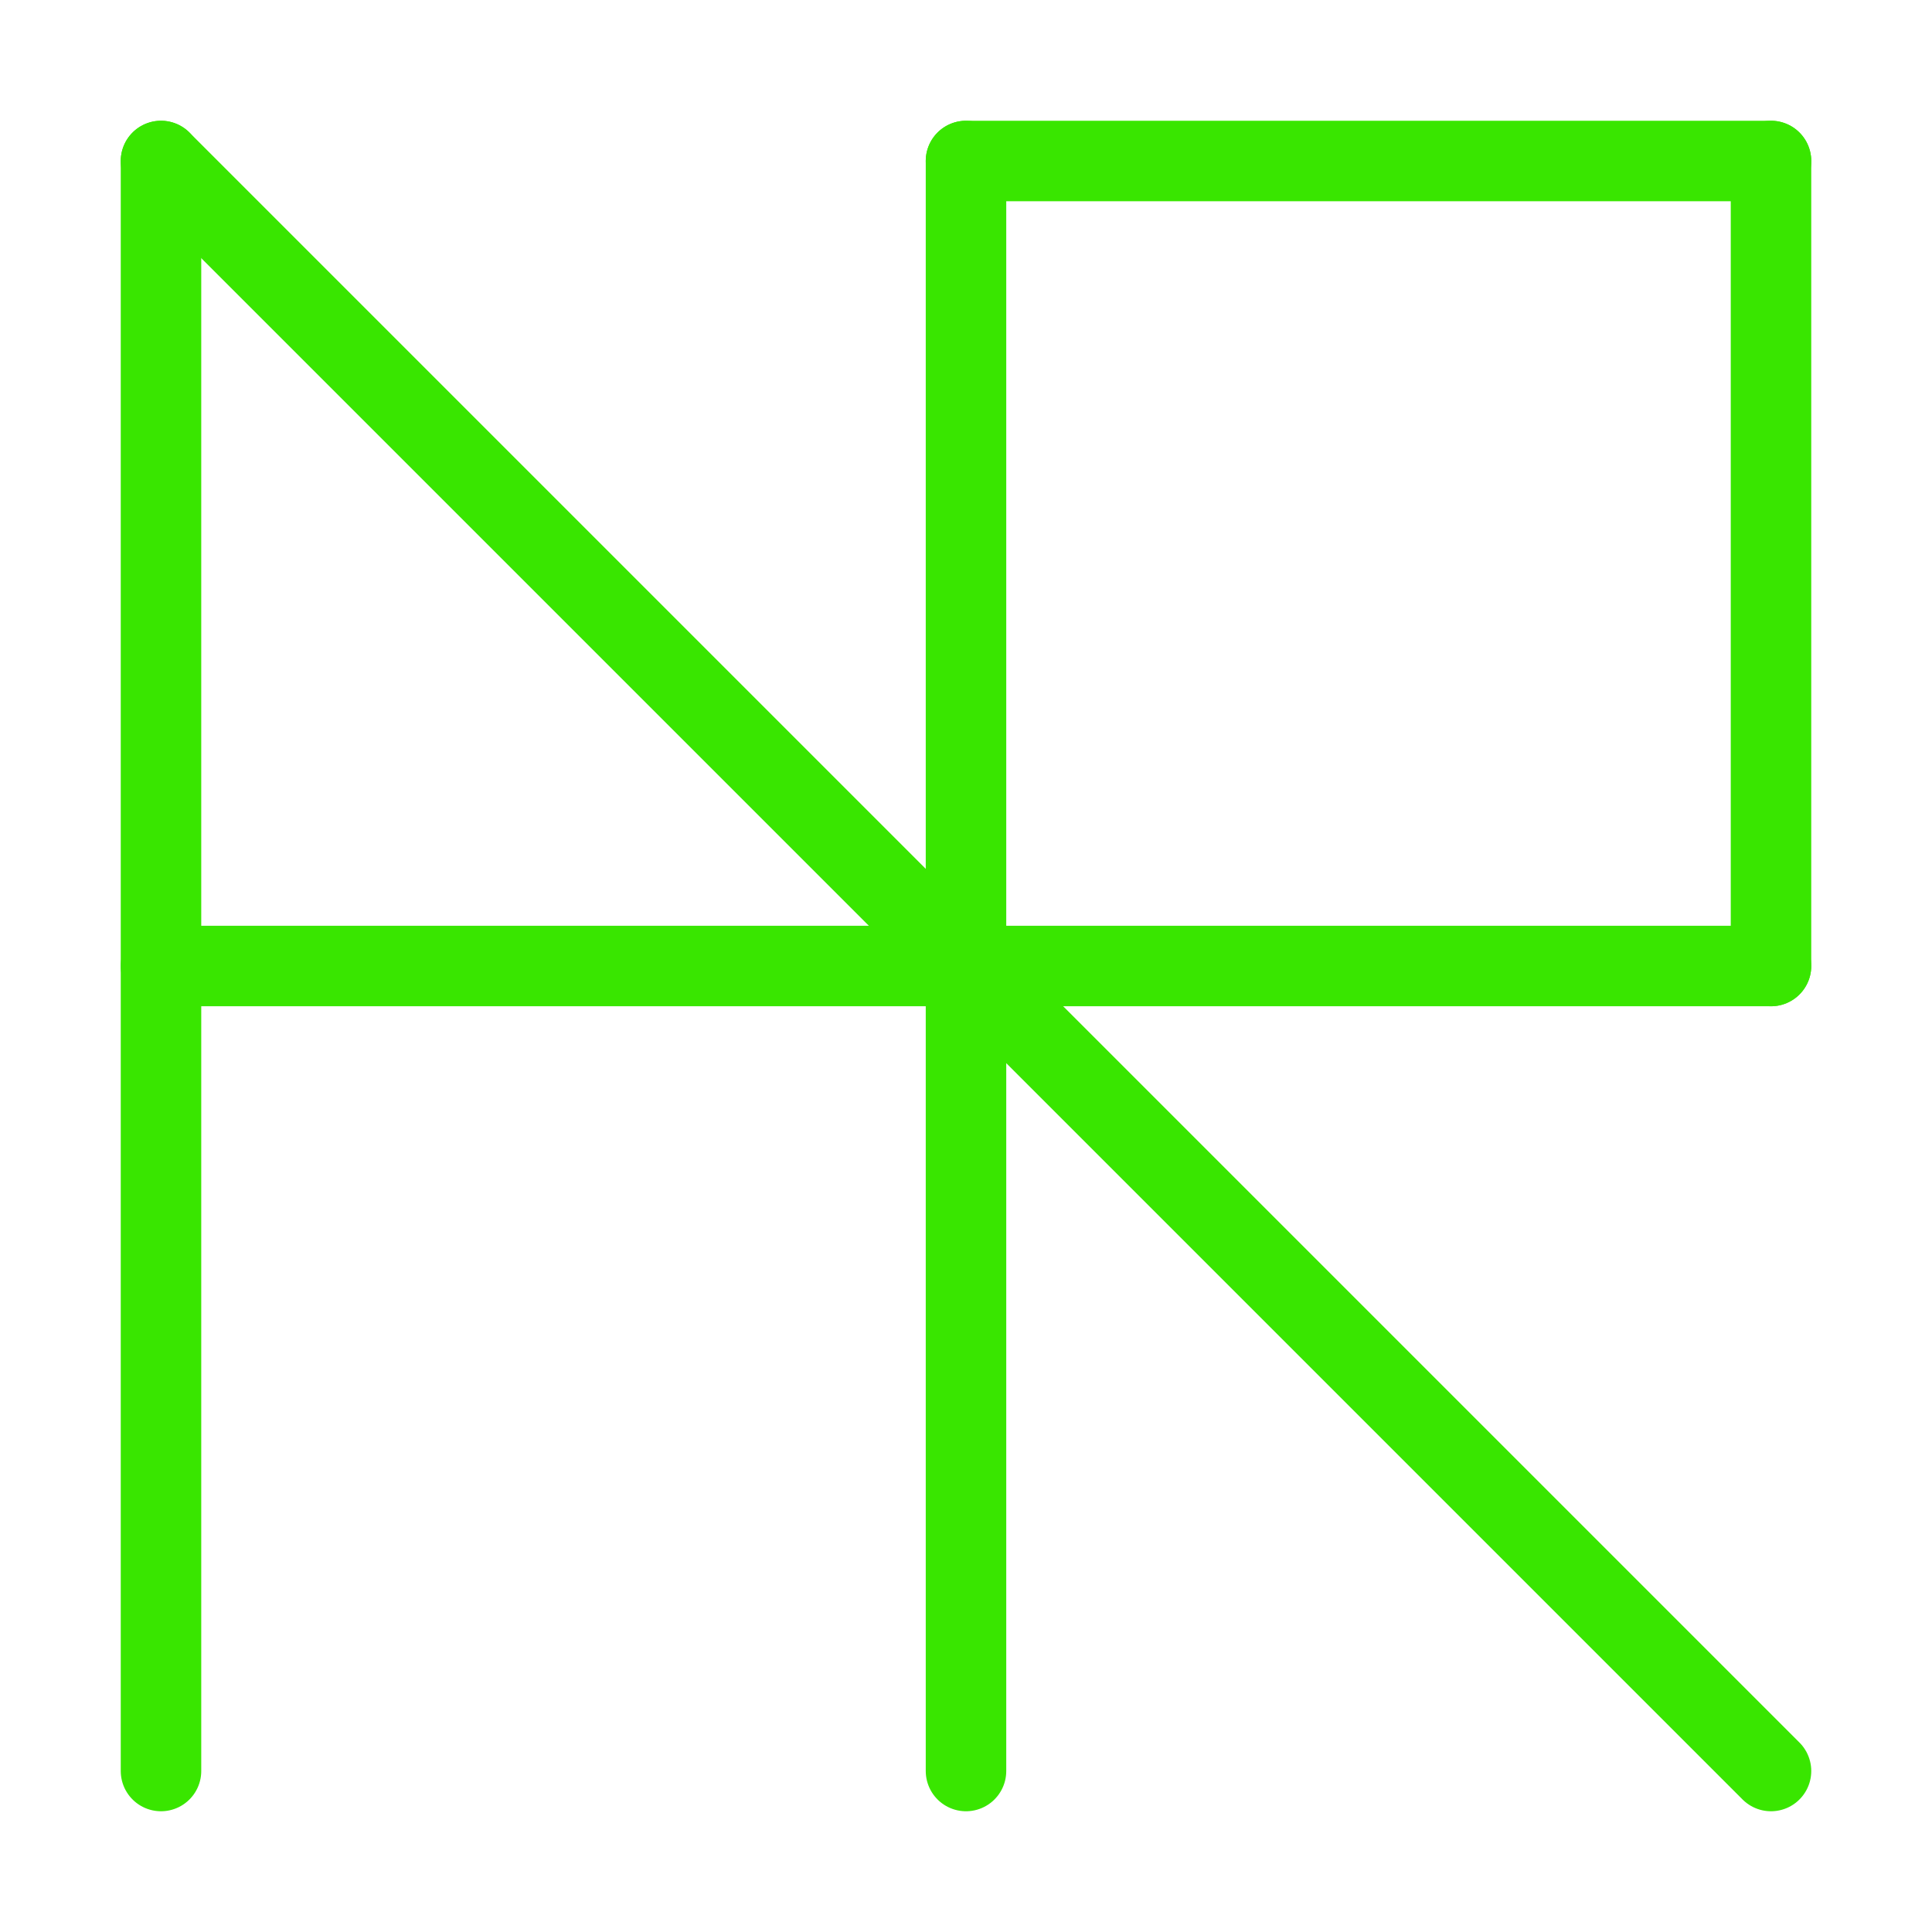
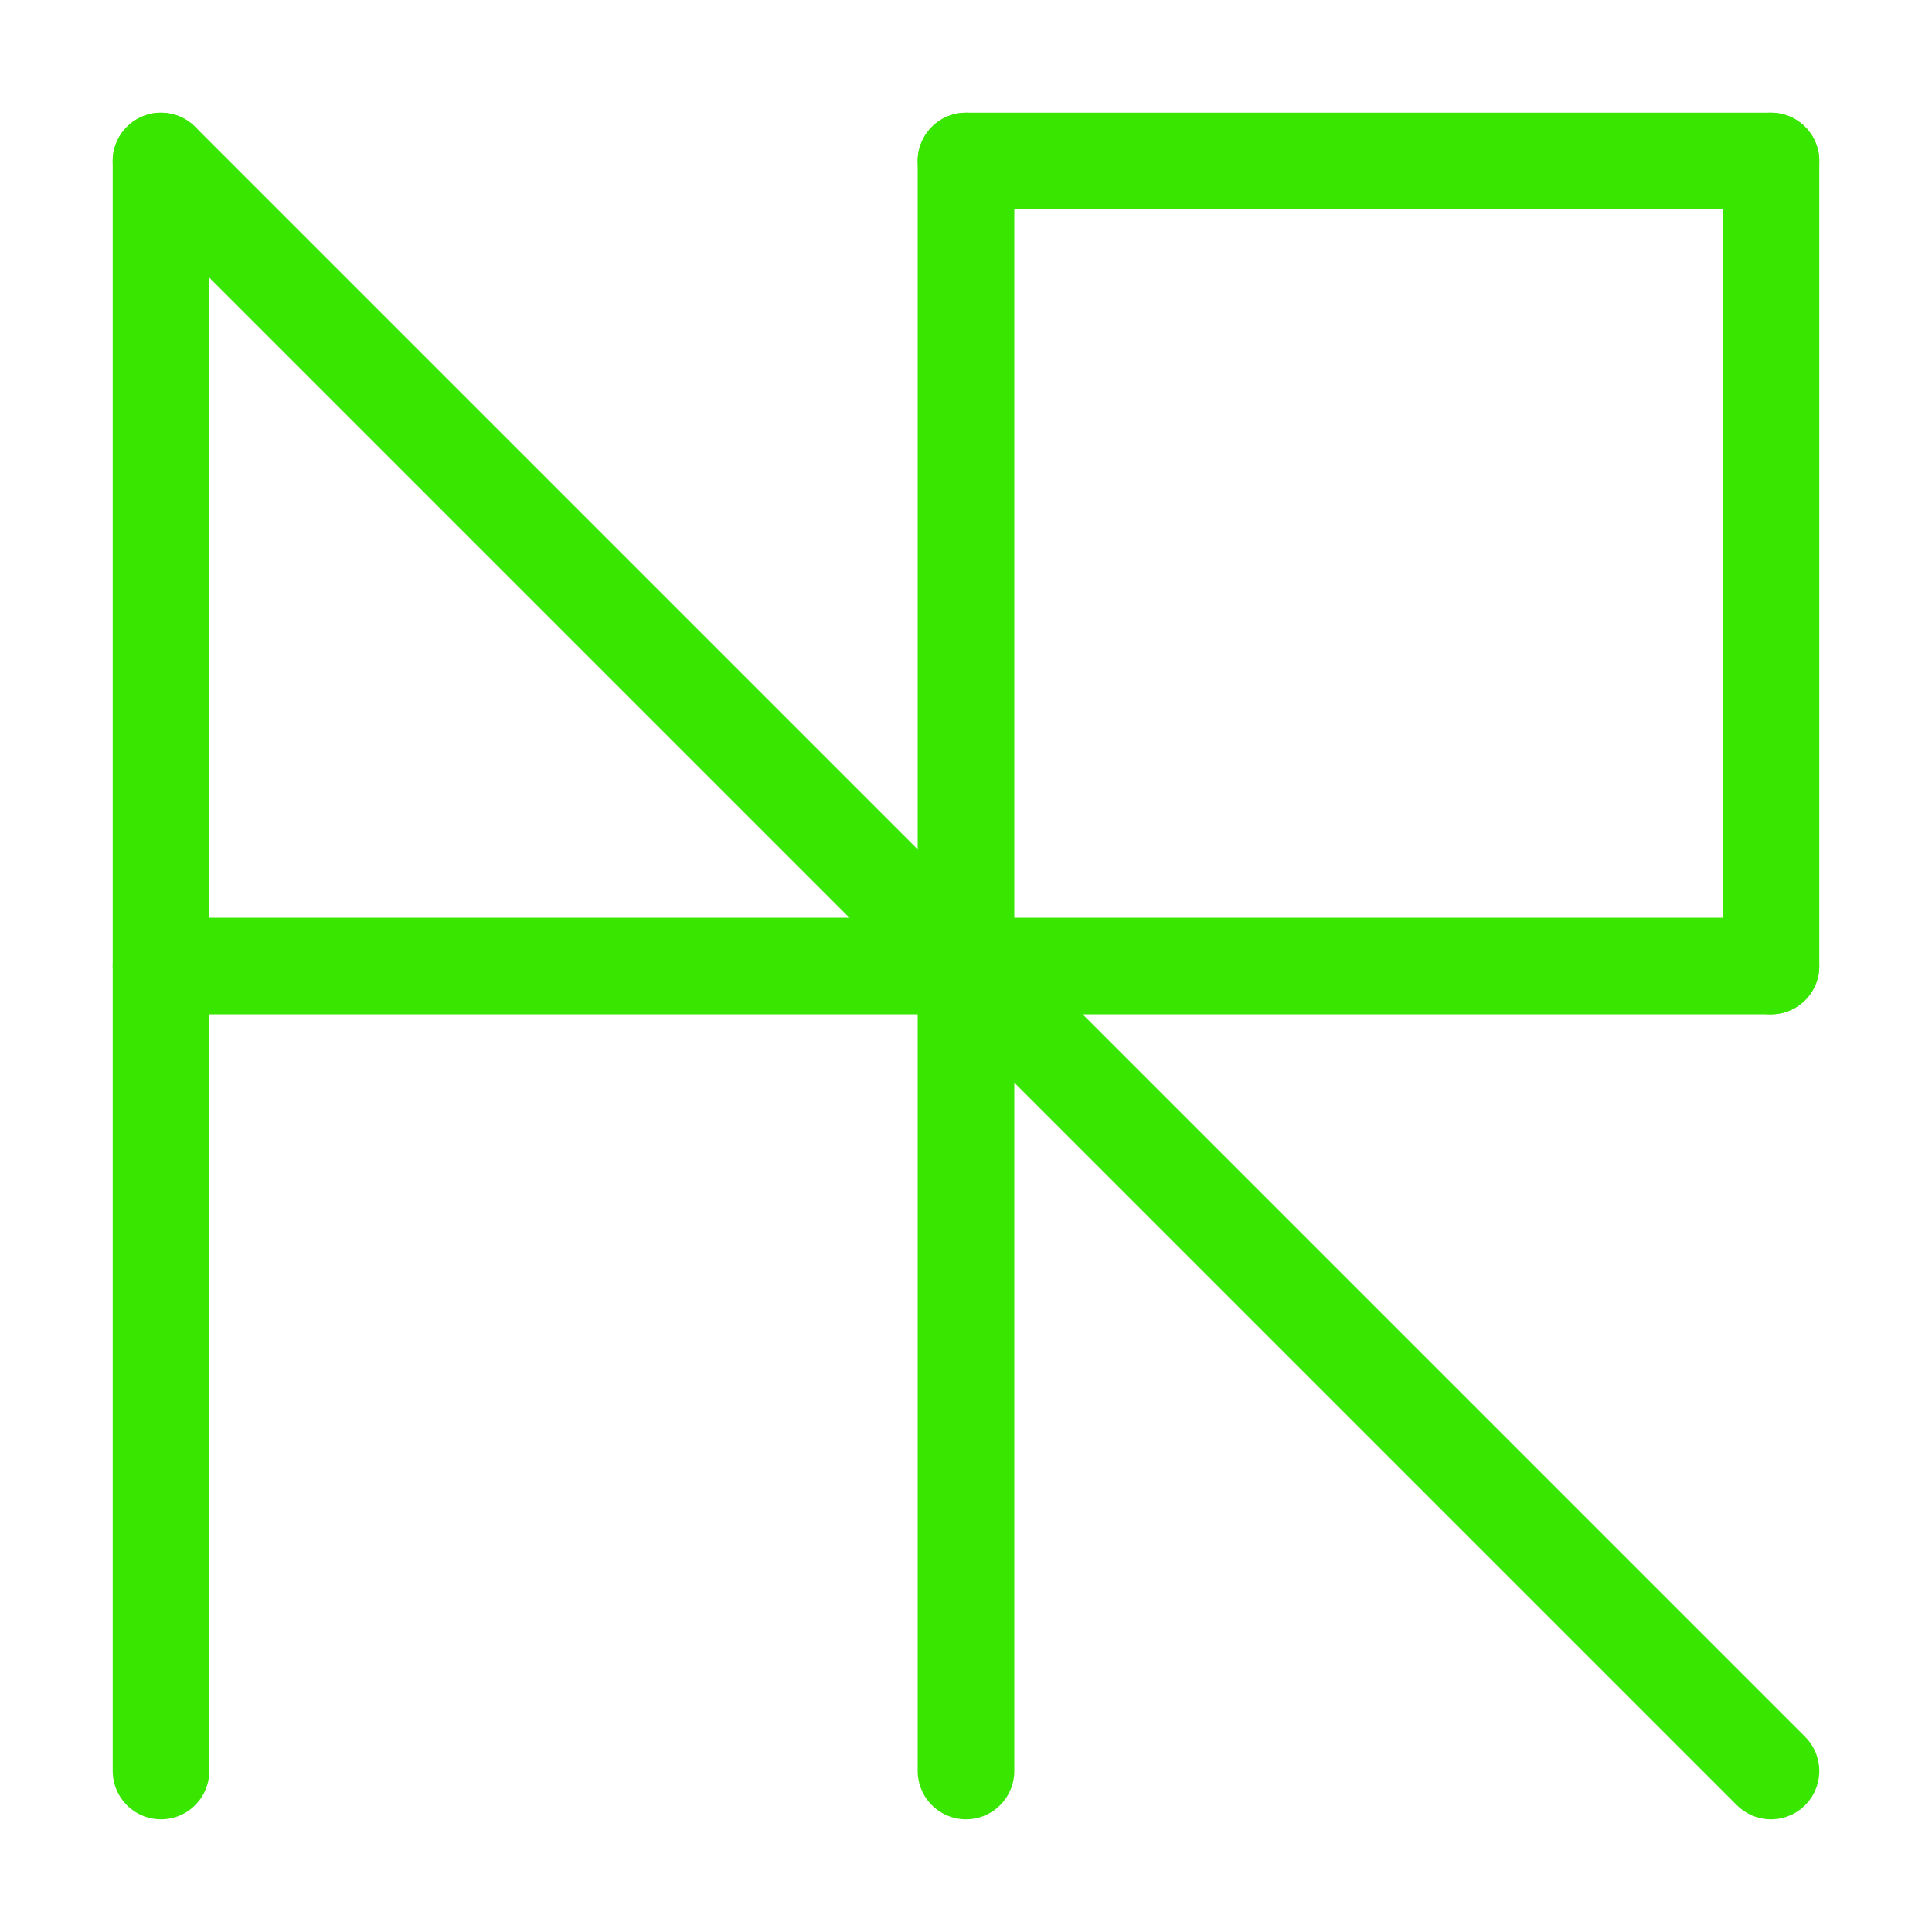
<svg xmlns="http://www.w3.org/2000/svg" width="120" height="120">
  <style>
        line {
-             stroke-width: 5px;
+             stroke-width: 0.5em;
            stroke: hsl(105, 100%, 45%);
            stroke-linecap: round;
        }
    </style>
  <line x1="10" y1="10" x2="110" y2="110" />
  <line x1="10" y1="10" x2="10" y2="110" />
  <line x1="10" y1="60" x2="110" y2="60" />
  <line x1="110" y1="10" x2="60" y2="10" />
  <line x1="60" x2="60" y1="10" y2="110" />
  <line y1="10" x1="110" y2="60" x2="110" />
</svg>
